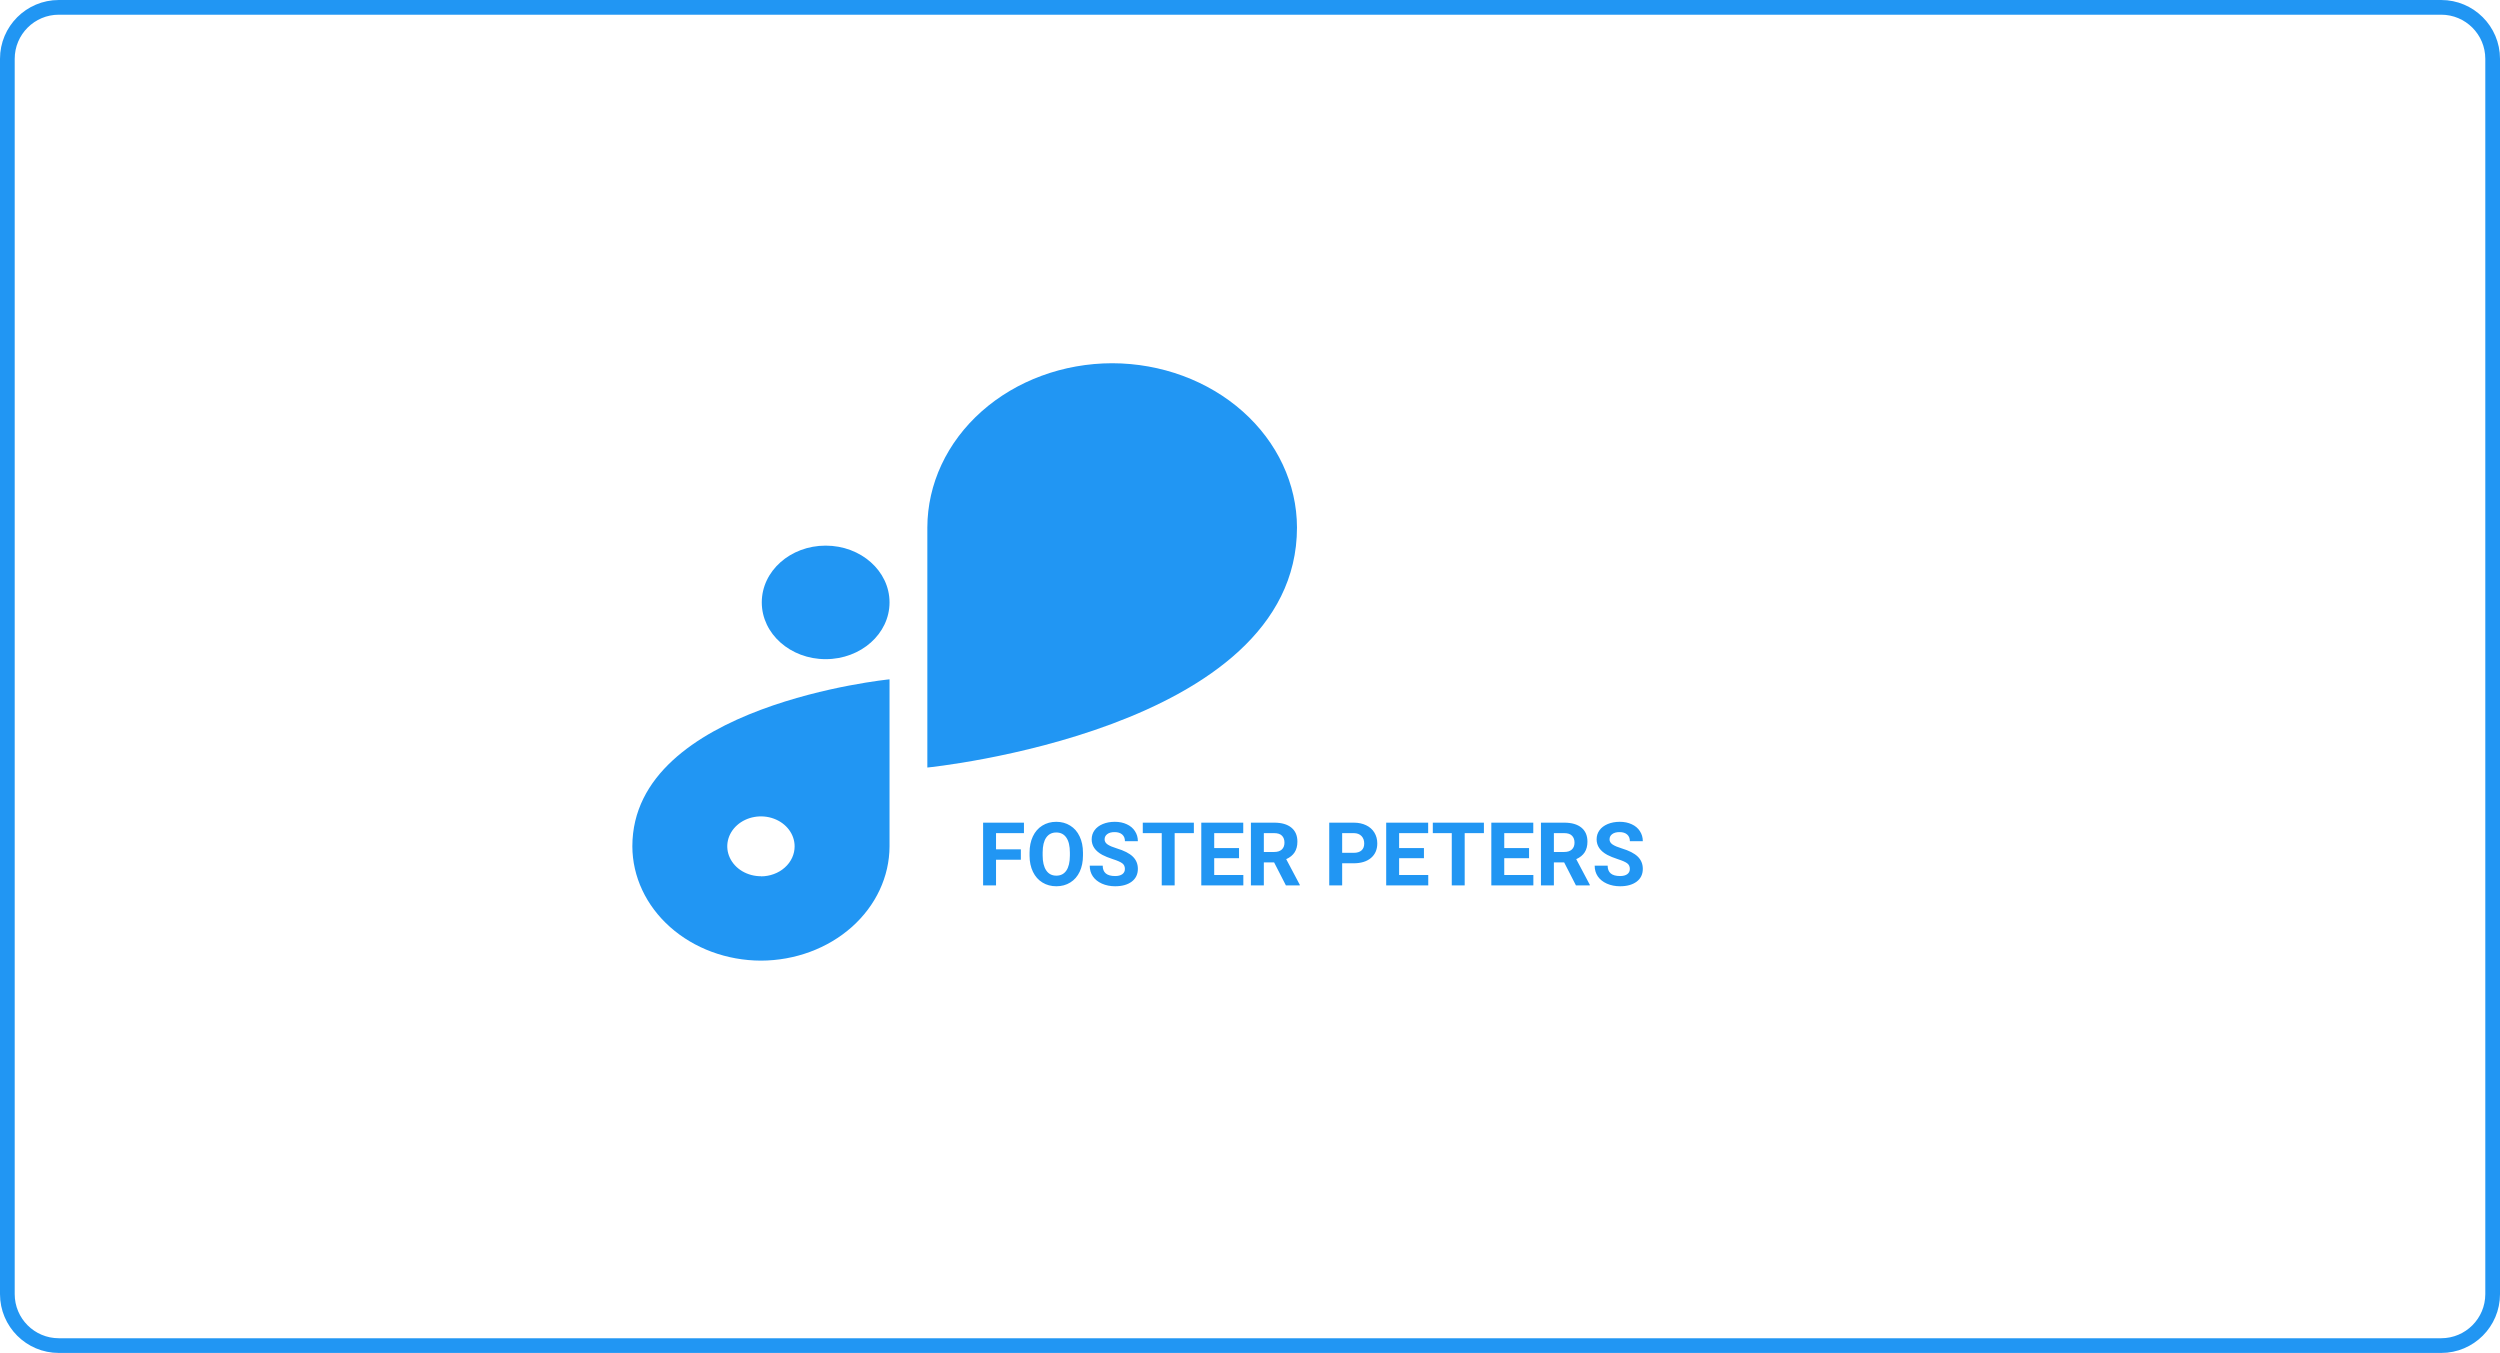
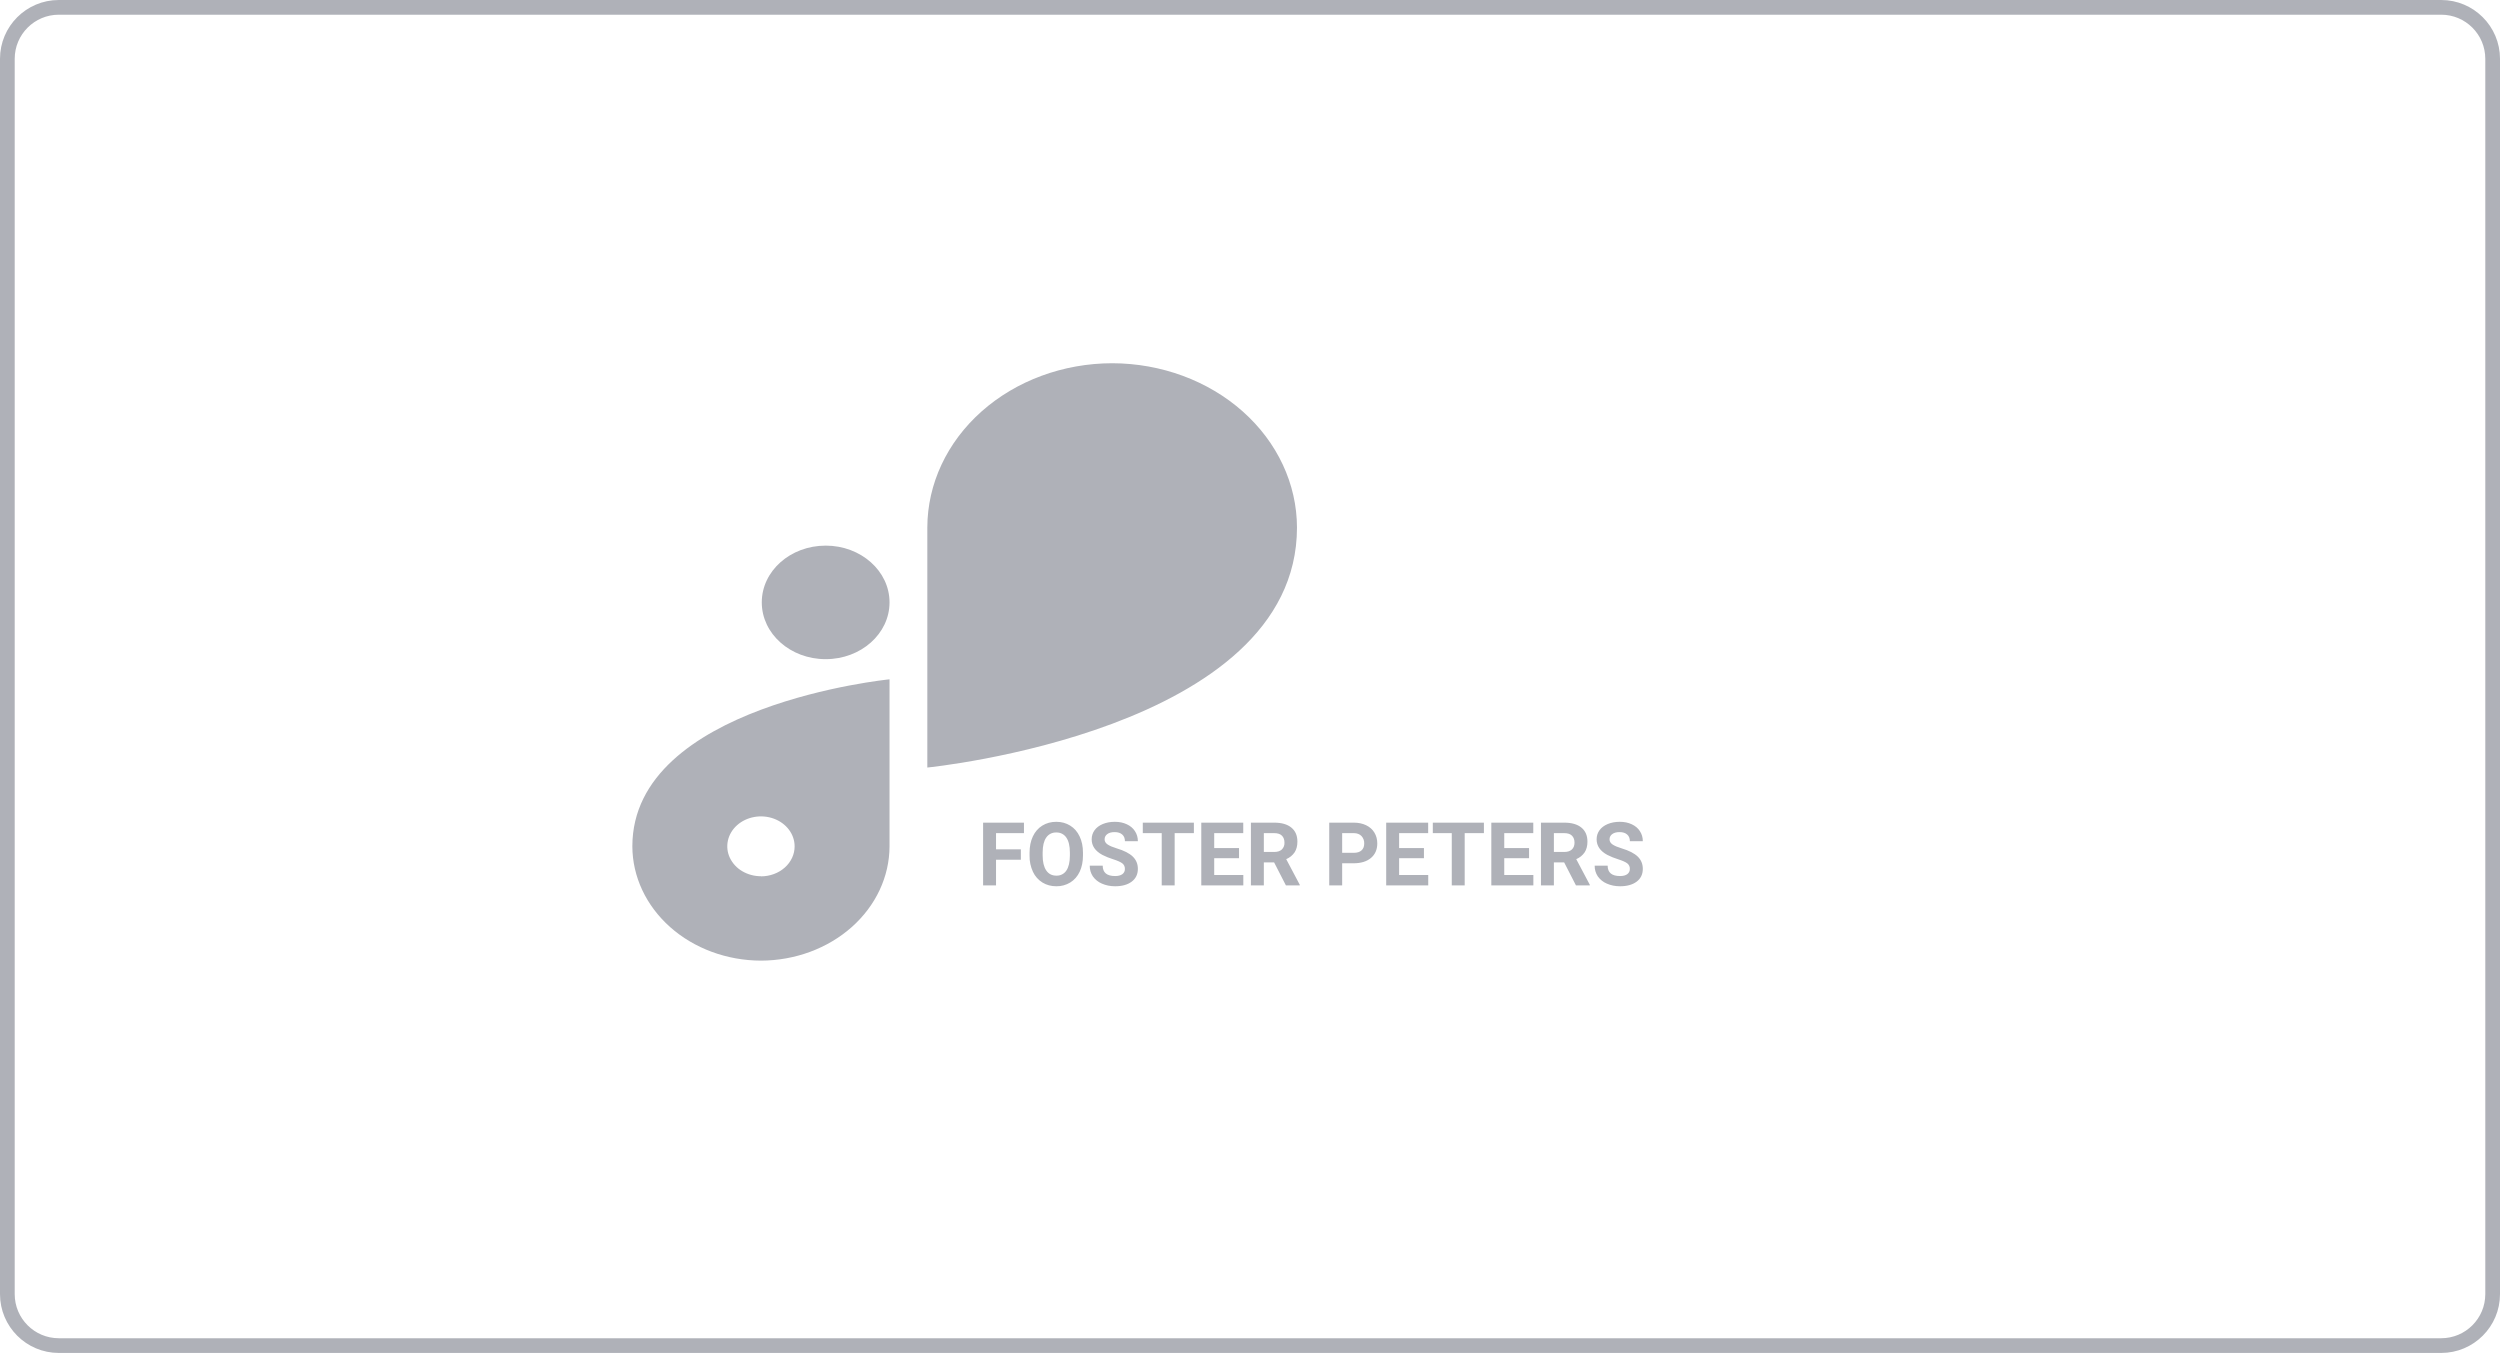
- <svg xmlns="http://www.w3.org/2000/svg" width="170" height="92" viewBox="0 0 170 92" fill="none">
-   <rect x="0.5" y="0.5" width="169" height="91" rx="3.5" stroke="#2196F3" />
-   <path d="M56.146 37.103H56.143C53.745 37.103 51.801 38.83 51.801 40.962V40.964C51.801 43.095 53.745 44.823 56.143 44.823H56.146C58.544 44.823 60.488 43.095 60.488 40.964V40.962C60.488 38.83 58.544 37.103 56.146 37.103Z" fill="#2196F3" />
-   <path d="M88.195 35.869C88.188 32.909 86.862 30.072 84.507 27.979C82.153 25.886 78.96 24.707 75.63 24.7V24.7C72.298 24.705 69.105 25.884 66.748 27.977C64.392 30.071 63.066 32.908 63.059 35.869V52.192C63.059 52.192 88.192 49.704 88.195 35.872V35.869Z" fill="#2196F3" />
-   <path d="M43 57.55C43.006 59.609 43.929 61.583 45.568 63.039C47.206 64.496 49.427 65.317 51.744 65.323C54.061 65.317 56.281 64.496 57.92 63.04C59.558 61.584 60.482 59.611 60.488 57.552V46.194C60.488 46.194 43 47.927 43 57.55ZM51.744 59.584C51.291 59.584 50.849 59.465 50.472 59.242C50.096 59.018 49.802 58.7 49.629 58.328C49.455 57.956 49.41 57.547 49.498 57.153C49.587 56.758 49.805 56.395 50.125 56.111C50.445 55.826 50.853 55.632 51.297 55.554C51.742 55.475 52.202 55.515 52.62 55.669C53.039 55.823 53.397 56.084 53.648 56.419C53.9 56.754 54.034 57.147 54.034 57.55C54.035 57.817 53.977 58.083 53.862 58.331C53.748 58.578 53.579 58.804 53.366 58.993C53.154 59.183 52.901 59.334 52.622 59.436C52.344 59.539 52.046 59.592 51.744 59.592V59.584Z" fill="#2196F3" />
-   <path d="M69.418 58.464H67.73V60.207H66.851V55.941H69.629V56.653H67.73V57.755H69.418V58.464ZM73.642 58.171C73.642 58.591 73.568 58.959 73.42 59.275C73.271 59.592 73.058 59.836 72.781 60.008C72.506 60.18 72.189 60.266 71.832 60.266C71.478 60.266 71.163 60.181 70.885 60.011C70.608 59.841 70.393 59.599 70.241 59.284C70.089 58.968 70.011 58.604 70.01 58.194V57.983C70.01 57.563 70.085 57.194 70.235 56.876C70.387 56.556 70.601 56.31 70.877 56.141C71.154 55.969 71.47 55.883 71.826 55.883C72.181 55.883 72.497 55.969 72.772 56.141C73.049 56.31 73.263 56.556 73.414 56.876C73.566 57.194 73.642 57.562 73.642 57.98V58.171ZM72.752 57.977C72.752 57.53 72.672 57.19 72.511 56.958C72.351 56.725 72.123 56.609 71.826 56.609C71.531 56.609 71.303 56.724 71.143 56.955C70.983 57.184 70.902 57.519 70.9 57.963V58.171C70.9 58.606 70.98 58.944 71.14 59.184C71.3 59.425 71.531 59.545 71.832 59.545C72.127 59.545 72.353 59.43 72.511 59.199C72.67 58.967 72.75 58.629 72.752 58.185V57.977ZM76.493 59.088C76.493 58.922 76.434 58.795 76.317 58.707C76.2 58.617 75.989 58.523 75.684 58.426C75.38 58.326 75.138 58.228 74.961 58.133C74.476 57.871 74.234 57.518 74.234 57.075C74.234 56.845 74.299 56.639 74.427 56.46C74.558 56.278 74.745 56.137 74.987 56.035C75.231 55.934 75.505 55.883 75.807 55.883C76.112 55.883 76.383 55.938 76.622 56.05C76.86 56.159 77.045 56.314 77.175 56.516C77.308 56.717 77.375 56.945 77.375 57.201H76.496C76.496 57.006 76.434 56.854 76.311 56.747C76.188 56.638 76.015 56.583 75.793 56.583C75.578 56.583 75.411 56.629 75.292 56.721C75.172 56.81 75.113 56.93 75.113 57.078C75.113 57.217 75.182 57.333 75.321 57.427C75.462 57.52 75.668 57.608 75.939 57.69C76.439 57.841 76.803 58.027 77.032 58.25C77.26 58.472 77.375 58.75 77.375 59.082C77.375 59.451 77.235 59.741 76.956 59.952C76.677 60.161 76.3 60.266 75.828 60.266C75.5 60.266 75.201 60.206 74.931 60.087C74.662 59.966 74.456 59.801 74.313 59.592C74.172 59.383 74.102 59.141 74.102 58.865H74.984C74.984 59.336 75.265 59.571 75.828 59.571C76.037 59.571 76.2 59.529 76.317 59.445C76.434 59.359 76.493 59.24 76.493 59.088ZM81.183 56.653H79.877V60.207H78.998V56.653H77.709V55.941H81.183V56.653ZM84.254 58.358H82.566V59.501H84.547V60.207H81.687V55.941H84.541V56.653H82.566V57.67H84.254V58.358ZM86.641 58.645H85.941V60.207H85.062V55.941H86.647C87.151 55.941 87.54 56.054 87.813 56.278C88.087 56.503 88.223 56.82 88.223 57.23C88.223 57.521 88.16 57.764 88.033 57.96C87.908 58.153 87.718 58.307 87.462 58.423L88.385 60.166V60.207H87.441L86.641 58.645ZM85.941 57.934H86.65C86.871 57.934 87.042 57.878 87.163 57.767C87.284 57.653 87.344 57.498 87.344 57.301C87.344 57.099 87.287 56.941 87.172 56.826C87.058 56.711 86.883 56.653 86.647 56.653H85.941V57.934ZM91.267 58.704V60.207H90.388V55.941H92.052C92.373 55.941 92.654 56 92.896 56.117C93.14 56.234 93.328 56.401 93.459 56.618C93.59 56.833 93.655 57.078 93.655 57.353C93.655 57.771 93.511 58.101 93.224 58.344C92.939 58.584 92.544 58.704 92.038 58.704H91.267ZM91.267 57.992H92.052C92.285 57.992 92.462 57.937 92.583 57.828C92.706 57.719 92.767 57.562 92.767 57.359C92.767 57.15 92.706 56.981 92.583 56.852C92.46 56.724 92.29 56.657 92.073 56.653H91.267V57.992ZM96.828 58.358H95.14V59.501H97.121V60.207H94.261V55.941H97.115V56.653H95.14V57.67H96.828V58.358ZM100.906 56.653H99.599V60.207H98.72V56.653H97.431V55.941H100.906V56.653ZM103.976 58.358H102.289V59.501H104.269V60.207H101.41V55.941H104.263V56.653H102.289V57.67H103.976V58.358ZM106.364 58.645H105.664V60.207H104.785V55.941H106.37C106.874 55.941 107.262 56.054 107.536 56.278C107.809 56.503 107.946 56.82 107.946 57.23C107.946 57.521 107.883 57.764 107.756 57.96C107.631 58.153 107.44 58.307 107.184 58.423L108.107 60.166V60.207H107.164L106.364 58.645ZM105.664 57.934H106.373C106.593 57.934 106.764 57.878 106.885 57.767C107.007 57.653 107.067 57.498 107.067 57.301C107.067 57.099 107.009 56.941 106.894 56.826C106.781 56.711 106.606 56.653 106.37 56.653H105.664V57.934ZM110.829 59.088C110.829 58.922 110.77 58.795 110.653 58.707C110.536 58.617 110.325 58.523 110.02 58.426C109.716 58.326 109.474 58.228 109.297 58.133C108.812 57.871 108.57 57.518 108.57 57.075C108.57 56.845 108.634 56.639 108.763 56.46C108.894 56.278 109.081 56.137 109.323 56.035C109.567 55.934 109.841 55.883 110.143 55.883C110.448 55.883 110.719 55.938 110.958 56.05C111.196 56.159 111.381 56.314 111.511 56.516C111.644 56.717 111.711 56.945 111.711 57.201H110.832C110.832 57.006 110.77 56.854 110.647 56.747C110.524 56.638 110.351 56.583 110.129 56.583C109.914 56.583 109.747 56.629 109.628 56.721C109.508 56.81 109.449 56.93 109.449 57.078C109.449 57.217 109.518 57.333 109.657 57.427C109.798 57.52 110.004 57.608 110.275 57.69C110.775 57.841 111.139 58.027 111.368 58.25C111.596 58.472 111.711 58.75 111.711 59.082C111.711 59.451 111.571 59.741 111.292 59.952C111.012 60.161 110.636 60.266 110.164 60.266C109.836 60.266 109.537 60.206 109.267 60.087C108.998 59.966 108.792 59.801 108.649 59.592C108.508 59.383 108.438 59.141 108.438 58.865H109.32C109.32 59.336 109.601 59.571 110.164 59.571C110.373 59.571 110.536 59.529 110.653 59.445C110.77 59.359 110.829 59.24 110.829 59.088Z" fill="#2196F3" />
+ <svg xmlns="http://www.w3.org/2000/svg" width="170" height="92" fill="none">
+   <rect width="169" height="91" x=".5" y=".5" stroke="#AFB1B8" rx="3.5" />
+   <path fill="#AFB1B8" d="M56.146 37.103h-.003c-2.398 0-4.342 1.727-4.342 3.858v.003c0 2.131 1.944 3.859 4.342 3.859h.003c2.398 0 4.342-1.728 4.342-3.859v-.002c0-2.132-1.944-3.86-4.342-3.86ZM88.195 35.87c-.007-2.96-1.333-5.798-3.688-7.891-2.355-2.093-5.547-3.272-8.877-3.279-3.332.005-6.525 1.184-8.882 3.277-2.356 2.094-3.683 4.931-3.69 7.892v16.323s25.134-2.488 25.137-16.32v-.003ZM43 57.55c.006 2.06.93 4.033 2.568 5.49 1.638 1.456 3.859 2.277 6.176 2.283 2.317-.006 4.537-.827 6.176-2.283 1.638-1.456 2.562-3.429 2.568-5.488V46.194S43 47.927 43 57.55Zm8.744 2.034c-.453 0-.895-.119-1.272-.343a2.107 2.107 0 0 1-.843-.913 1.825 1.825 0 0 1-.13-1.175c.088-.395.306-.758.626-1.042.32-.285.728-.479 1.172-.557a2.558 2.558 0 0 1 1.324.115c.418.154.776.415 1.027.75.252.335.386.728.386 1.13.001.268-.057.534-.172.782a2.036 2.036 0 0 1-.496.662c-.212.19-.465.34-.744.443a2.539 2.539 0 0 1-.878.156v-.008Z" />#AFB1B8<path fill="#AFB1B8" d="M69.418 58.464H67.73v1.743h-.879V55.94h2.778v.712H67.73v1.102h1.688v.709Zm4.224-.293c0 .42-.074.788-.222 1.104-.149.317-.362.56-.64.733a1.755 1.755 0 0 1-.948.258c-.354 0-.67-.085-.947-.255a1.695 1.695 0 0 1-.644-.727 2.511 2.511 0 0 1-.231-1.09v-.21c0-.42.075-.79.225-1.108.152-.32.366-.566.642-.735.277-.172.593-.258.949-.258.355 0 .67.086.946.258.277.17.491.415.642.735.152.318.228.686.228 1.104v.19Zm-.89-.194c0-.447-.08-.787-.24-1.02a.783.783 0 0 0-.686-.348.782.782 0 0 0-.683.346c-.16.229-.241.564-.243 1.008v.208c0 .435.08.773.24 1.013.16.24.39.36.692.36a.775.775 0 0 0 .68-.345c.158-.232.238-.57.24-1.014v-.208Zm3.74 1.11a.447.447 0 0 0-.175-.38c-.117-.09-.328-.184-.633-.281a4.575 4.575 0 0 1-.723-.293c-.485-.262-.727-.615-.727-1.058 0-.23.065-.436.193-.615.131-.182.318-.323.56-.425.244-.101.518-.152.82-.152.305 0 .576.055.815.167.238.11.423.264.553.466.133.2.2.43.2.685h-.88c0-.195-.06-.347-.184-.454-.123-.11-.296-.164-.518-.164-.215 0-.382.046-.501.138a.426.426 0 0 0-.179.357c0 .139.07.255.208.349.14.093.347.181.618.263.5.15.864.337 1.093.56.228.222.343.5.343.832 0 .369-.14.66-.42.87-.278.209-.654.314-1.127.314-.328 0-.627-.06-.897-.18a1.438 1.438 0 0 1-.618-.494 1.27 1.27 0 0 1-.21-.727h.881c0 .47.281.706.844.706.209 0 .372-.042.49-.126a.418.418 0 0 0 .175-.357Zm4.691-2.434h-1.306v3.554h-.88v-3.554H77.71v-.712h3.474v.712Zm3.07 1.705h-1.687v1.143h1.98v.706h-2.859V55.94h2.854v.712h-1.975v1.017h1.688v.688Zm2.388.287h-.7v1.562h-.879V55.94h1.585c.504 0 .893.113 1.166.337.274.225.41.542.41.952 0 .291-.063.535-.19.73a1.282 1.282 0 0 1-.571.463l.922 1.743v.04h-.943l-.8-1.56Zm-.7-.712h.71c.22 0 .39-.055.512-.166a.607.607 0 0 0 .181-.466c0-.202-.057-.36-.172-.475-.114-.115-.288-.173-.525-.173h-.706v1.28Zm5.326.771v1.503h-.879V55.94h1.664c.32 0 .602.059.844.176.244.117.432.284.563.501.13.215.196.46.196.735 0 .418-.144.748-.43.99-.286.24-.681.361-1.187.361h-.77Zm0-.712h.785c.233 0 .41-.055.53-.164.124-.11.185-.266.185-.469a.704.704 0 0 0-.184-.507c-.123-.128-.293-.195-.51-.199h-.806v1.34Zm5.56.366H95.14v1.143h1.98v.706h-2.859V55.94h2.854v.712H95.14v1.017h1.688v.688Zm4.079-1.705h-1.307v3.554h-.879v-3.554h-1.289v-.712h3.475v.712Zm3.07 1.705h-1.687v1.143h1.98v.706h-2.859V55.94h2.853v.712h-1.974v1.017h1.687v.688Zm2.388.287h-.7v1.562h-.879V55.94h1.585c.504 0 .892.113 1.166.337.273.225.41.542.41.952 0 .291-.063.535-.19.73a1.284 1.284 0 0 1-.572.463l.923 1.743v.04h-.943l-.8-1.56Zm-.7-.712h.709c.22 0 .391-.055.512-.166.122-.114.182-.27.182-.466 0-.202-.058-.36-.173-.475-.113-.115-.288-.173-.524-.173h-.706v1.28Zm5.165 1.155a.448.448 0 0 0-.176-.381c-.117-.09-.328-.184-.633-.281a4.56 4.56 0 0 1-.723-.293c-.485-.262-.727-.615-.727-1.058 0-.23.064-.436.193-.615.131-.182.318-.323.56-.425.244-.101.518-.152.82-.152.305 0 .576.055.815.167.238.11.423.264.553.466.133.2.2.43.2.685h-.879c0-.195-.062-.347-.185-.454-.123-.11-.296-.164-.518-.164-.215 0-.382.046-.501.138a.424.424 0 0 0-.179.357c0 .139.069.255.208.349.141.093.347.181.618.263.5.15.864.337 1.093.56.228.222.343.5.343.832 0 .369-.14.66-.419.87-.28.209-.656.314-1.128.314-.328 0-.627-.06-.897-.18a1.444 1.444 0 0 1-.618-.494 1.268 1.268 0 0 1-.211-.727h.882c0 .47.281.706.844.706.209 0 .372-.042.489-.126a.419.419 0 0 0 .176-.357Z" />
</svg>
